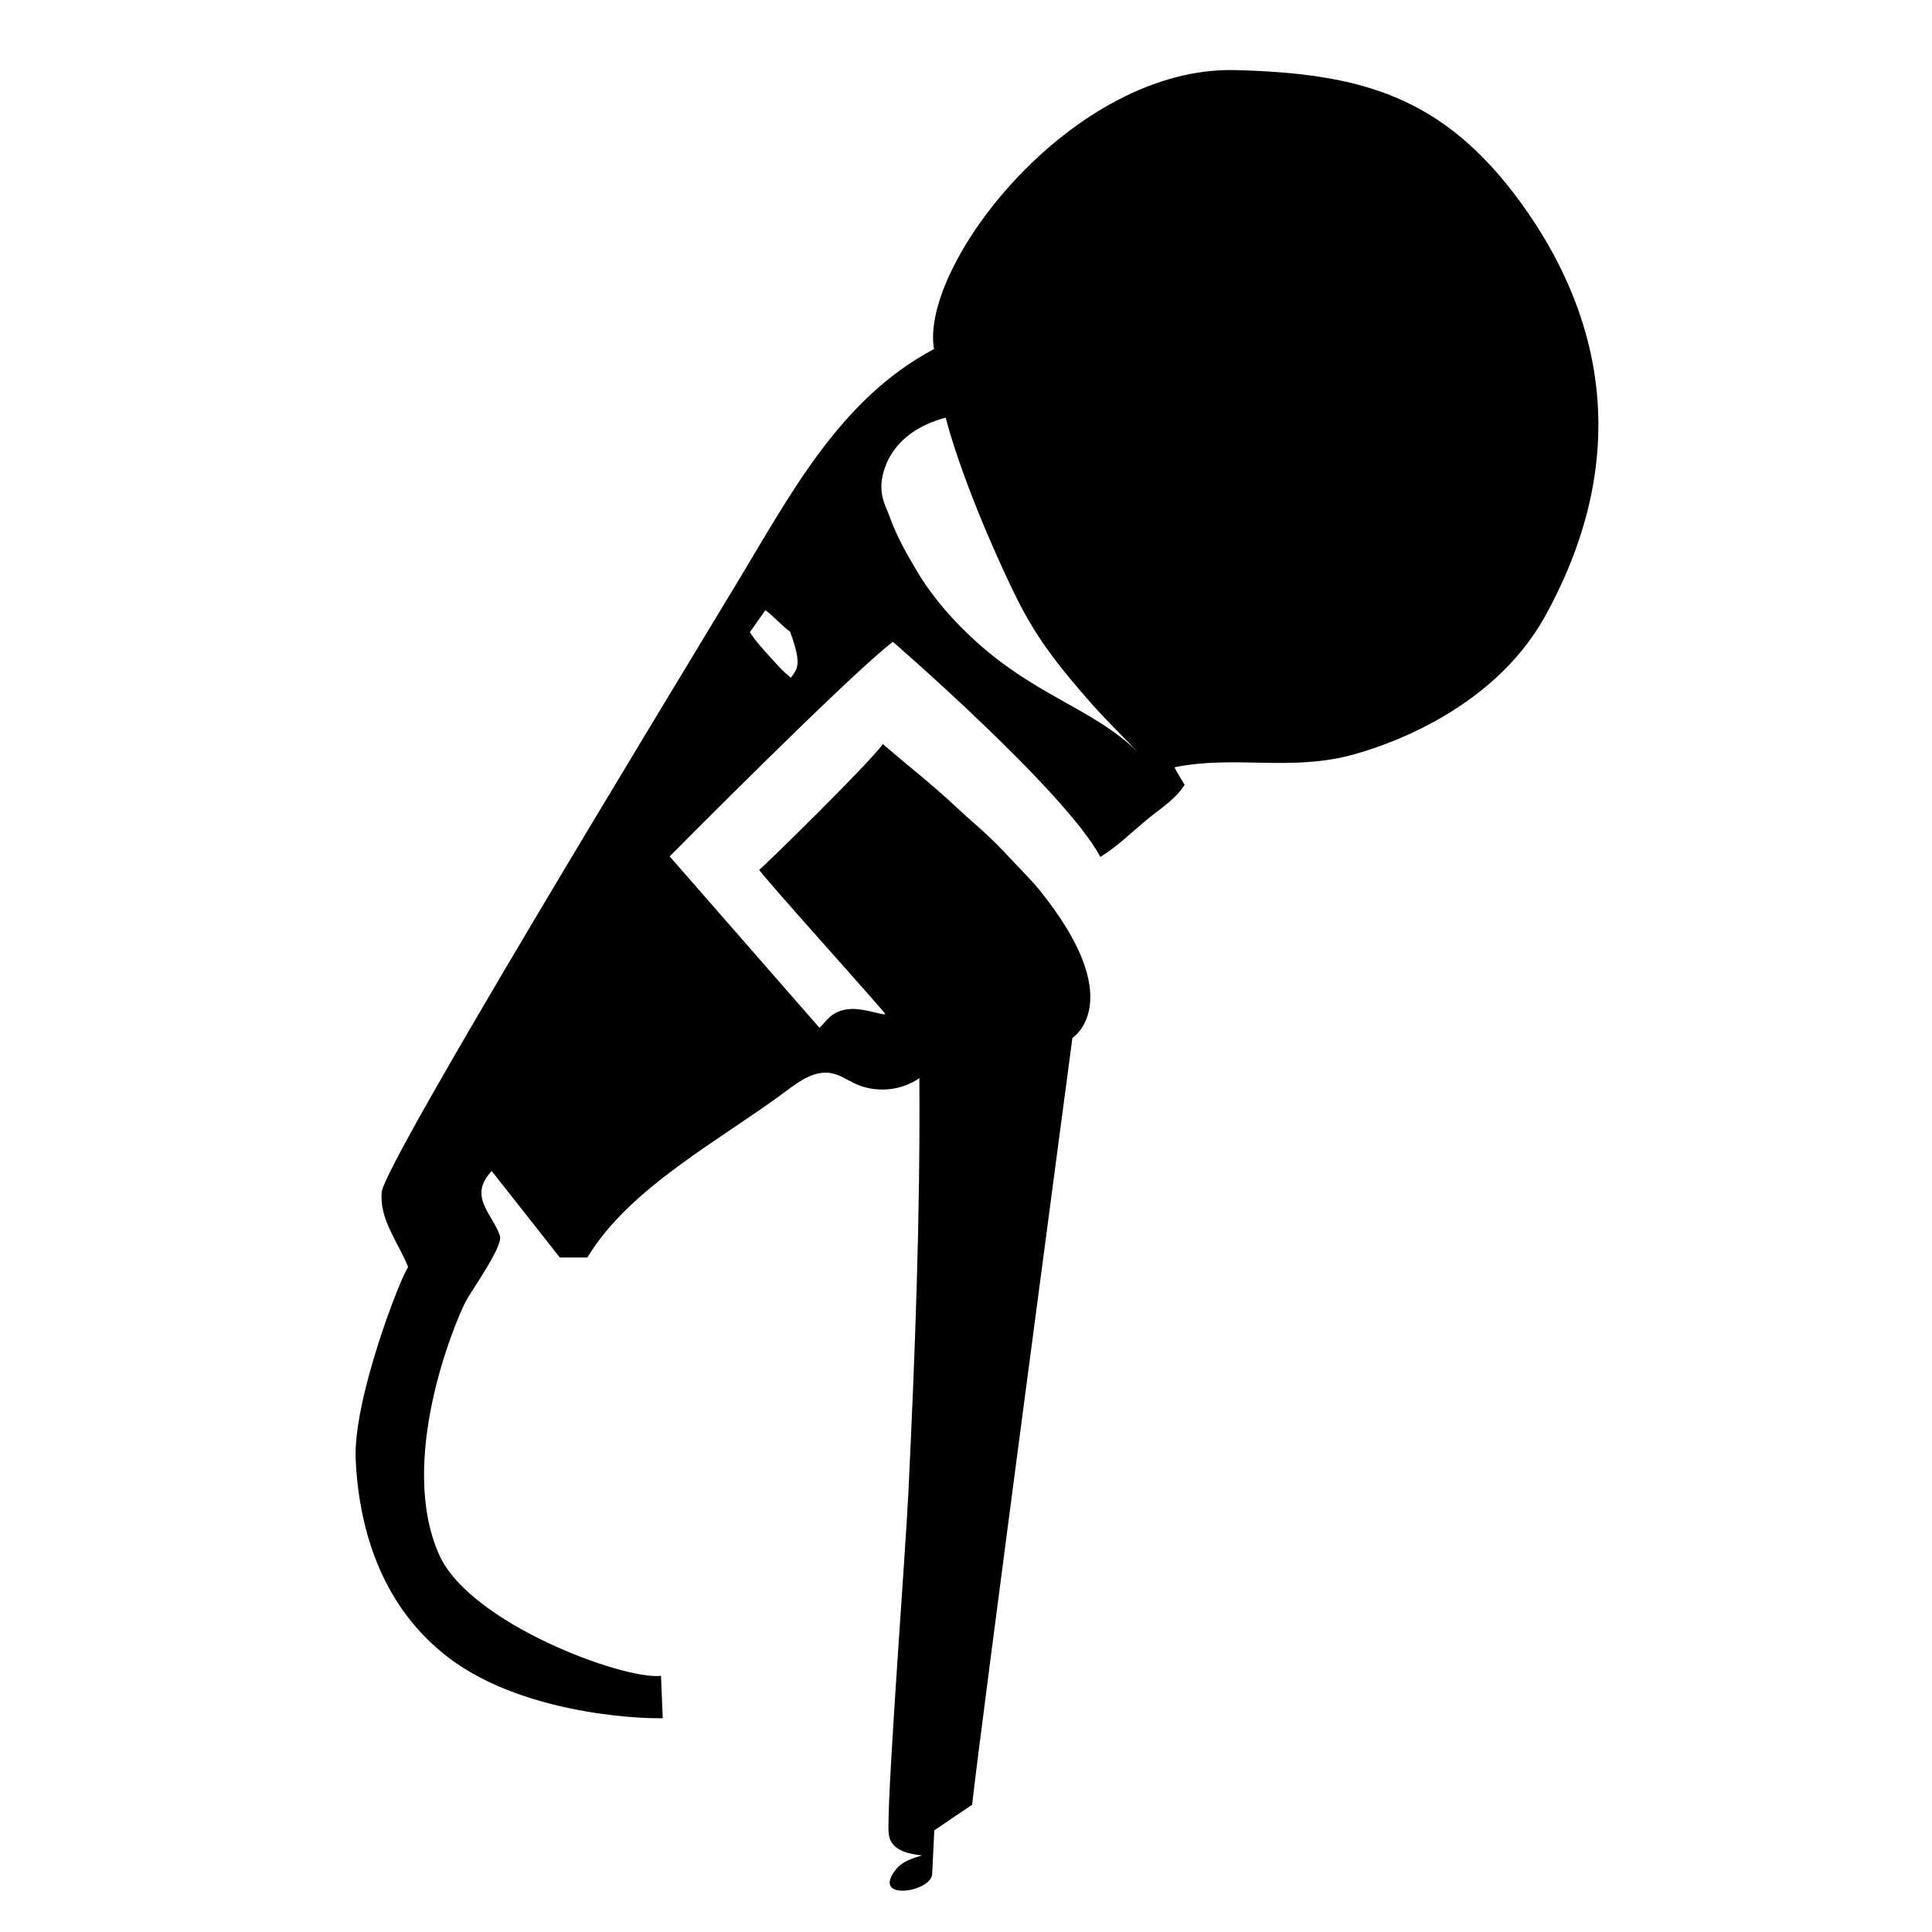
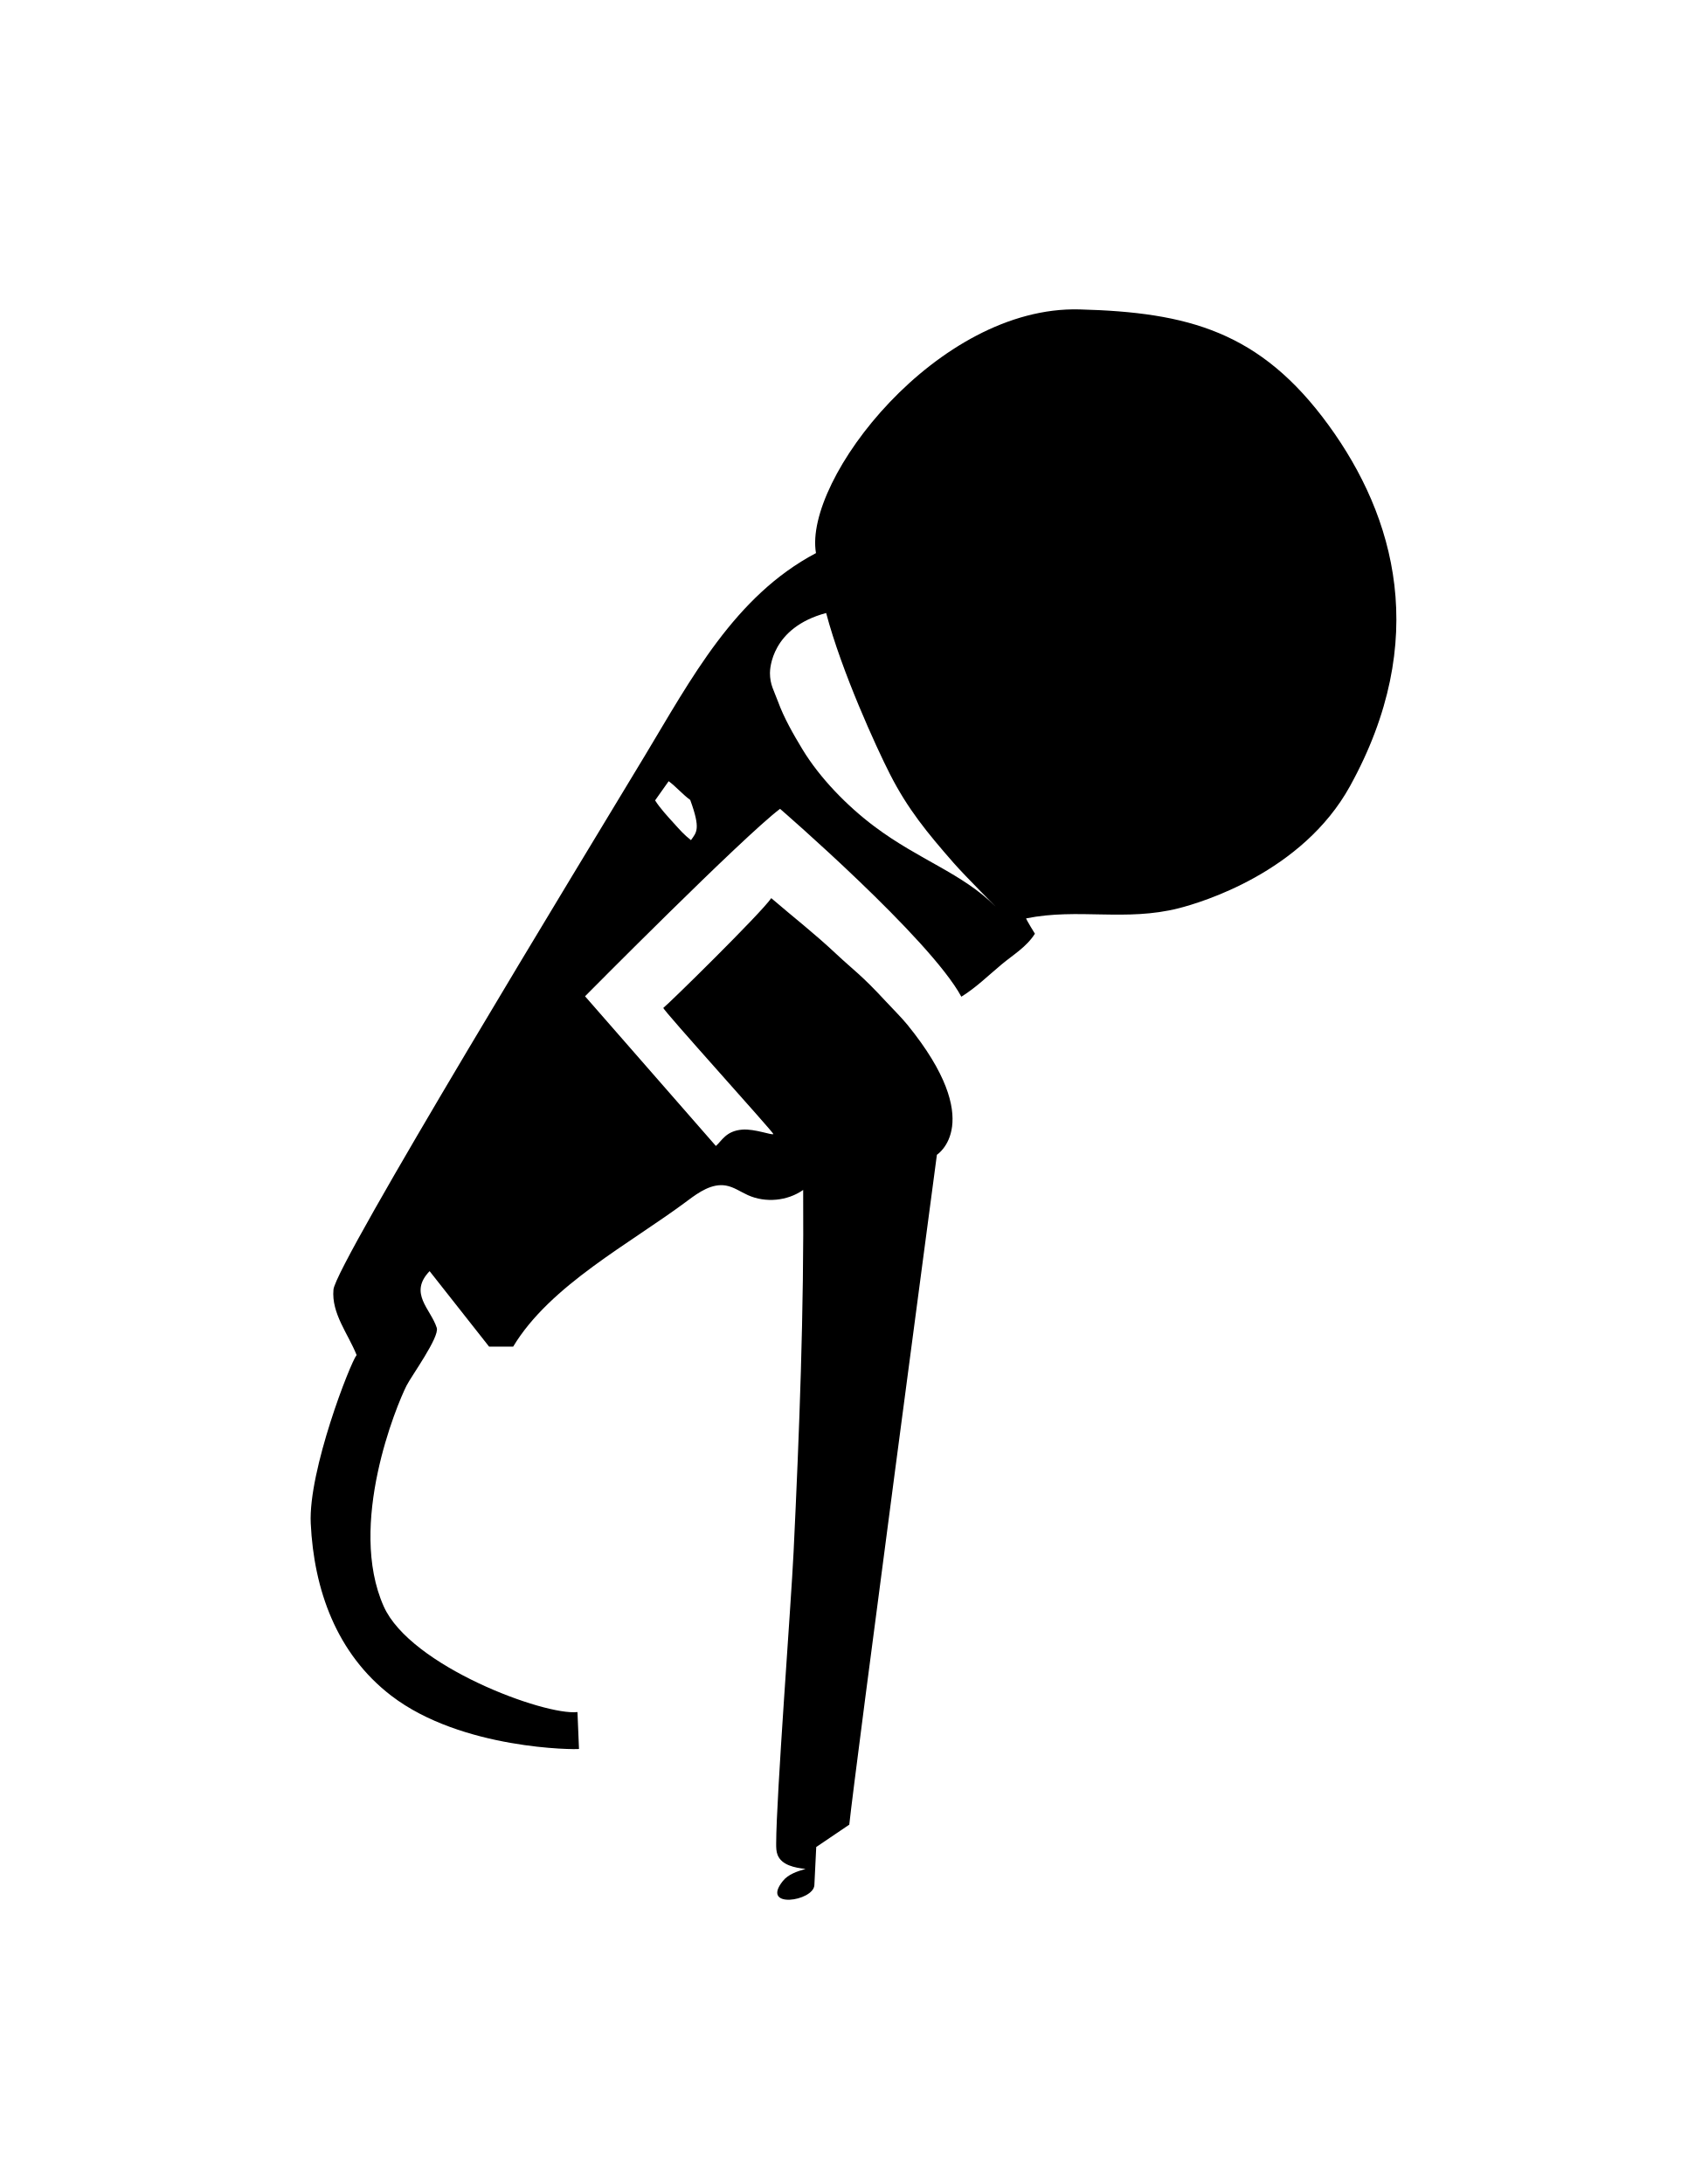
- <svg xmlns="http://www.w3.org/2000/svg" version="1.1" x="0px" y="0px" viewBox="0 0 249 249" style="enable-background:new 0 0 249 249;" xml:space="preserve">
-   <g id="Layer_2" style="display:none;">
- </g>
-   <g id="Circles" style="display:none;">
-     <g style="display:inline;">
-       <path style="fill:#E6E2F1;" d="M124.5,235C63.57,235,14,185.43,14,124.5S63.57,14,124.5,14S235,63.57,235,124.5    S185.43,235,124.5,235z" />
-       <path d="M124.5,28c53.21,0,96.5,43.29,96.5,96.5S177.71,221,124.5,221S28,177.71,28,124.5S71.29,28,124.5,28 M124.5,0    C55.741,0,0,55.741,0,124.5C0,193.259,55.741,249,124.5,249S249,193.259,249,124.5C249,55.741,193.259,0,124.5,0L124.5,0z" />
-     </g>
-   </g>
-   <g id="Layer_2_copy" style="display:none;">
-     <g id="cLBRAx_2_" style="display:inline;">
-       <g>
-         <g>
-           <path style="fill:#F0F0F0;" d="M175.75,60.5C168.965,51.181,161.78,49.286,151,49c-14.125-0.375-27.436,16.909-26.177,24.214      c-8.085,4.267-12.411,12.512-16.965,20.069c-6.102,10.125-30.738,50.555-30.975,53.109c-0.22,2.373,1.468,4.409,2.299,6.508      c-0.619,0.752-4.808,11.475-4.558,16.725c0.312,6.555,2.539,12.931,8,17.125c7,5.375,18.414,5.367,18.651,5.292l-0.151-3.667      c-3.25,0.375-16.595-4.549-19.25-10.5c-3.625-8.125,1.268-19.965,2.272-21.945c0.48-0.947,3.287-4.819,2.997-5.736      c-0.596-1.881-2.83-3.422-0.711-5.632c1.98,2.513,3.93,4.989,5.91,7.502h2.39c3.682-6.123,11.647-10.243,17.358-14.526      c1.113-0.835,2.401-1.715,3.772-1.481c0.789,0.135,1.464,0.625,2.195,0.953c1.753,0.788,3.914,0.585,5.49-0.515      c0.086,12.003-0.376,24.001-0.953,35.987c-0.248,5.148-1.722,24.358-1.73,28.96c-0.001,0.381,0.001,0.773,0.141,1.128      c0.403,1.015,1.692,1.276,2.778,1.391c-0.827,0.243-1.707,0.52-2.248,1.192c-2.27,2.819,3.046,2.024,3.124,0.42      c0.076-1.564,0.143-2.934,0.185-3.788c1.506-1.02,2.604-1.763,3.283-2.222c0.54-5.208,8.705-66.563,8.705-66.563      s5-3.167-2.936-12.924c-0.587-0.721-1.535-1.663-2.147-2.326c-2.457-2.659-3.209-3.1-4.887-4.676      c-2.273-2.133-4.122-3.544-6.488-5.574c-0.977,1.458-10.259,10.574-10.722,10.904c-0.148,0.107,11.005,12.432,10.933,12.536      c-0.108,0.155-1.834-0.536-3.086-0.44c-1.625,0.125-2.031,1.116-2.625,1.625l-13-14.875c0,0,15.724-15.877,19.375-18.625      c0,0,14.888,12.879,18.012,18.669c1.457-0.9,2.679-2.108,3.988-3.199c1.178-0.982,2.48-1.735,3.321-3.059      c0,0-0.825-1.332-0.875-1.523c5.169-1.047,9.883,0.338,15.179-1.013c2.2-0.561,12.26-3.534,17-12.125      C185.875,81.875,182.357,69.574,175.75,60.5z M112.402,101.737c-0.716-0.561-1.109-1.027-1.706-1.685      c-0.583-0.643-1.366-1.483-1.856-2.266l1.347-1.905c0.687,0.494,1.409,1.335,2.143,1.861      C113.396,100.659,112.952,100.958,112.402,101.737z M142.667,108.333c-3.334-3.331-7.542-4.583-12.042-7.958      c-2.687-2.016-5.426-4.81-7.161-7.687c-0.899-1.49-1.814-3.08-2.413-4.719c-0.403-1.1-0.801-1.684-0.801-2.844      c0-0.375,0.125-4.5,5.583-5.958c1.542,5.833,4.995,13.371,6.333,16c1.77,3.477,3.708,5.833,6.333,8.833      C139.667,105.334,143.167,108.834,142.667,108.333z" />
-         </g>
-       </g>
-     </g>
-     <g id="comic" style="display:inline;">
- 	</g>
-   </g>
+ <svg xmlns="http://www.w3.org/2000/svg" version="1.1" baseProfile="tiny" id="Layer_1" x="0px" y="0px" viewBox="0 0 612 792" xml:space="preserve">
  <g id="Layer_2_copy_2">
    <g id="cLBRAx_4_">
      <g>
        <g>
-           <path d="M195.997,26.11c-10.075-13.837-20.743-16.651-36.75-17.076c-20.974-0.557-40.739,25.108-38.869,35.955      c-12.005,6.336-18.428,18.579-25.19,29.799c-9.06,15.034-45.642,75.067-45.993,78.859c-0.326,3.524,2.179,6.547,3.414,9.664      c-0.919,1.116-7.139,17.039-6.767,24.834c0.464,9.733,3.769,19.201,11.879,25.428c10.394,7.981,27.343,7.97,27.695,7.857      l-0.225-5.445c-4.826,0.557-24.641-6.754-28.583-15.591c-5.383-12.064,1.883-29.646,3.374-32.585      c0.713-1.406,4.881-7.156,4.45-8.516c-0.885-2.793-4.202-5.081-1.055-8.362c2.939,3.731,5.836,7.408,8.776,11.139h3.549      c5.467-9.092,17.294-15.209,25.774-21.569c1.653-1.239,3.565-2.547,5.601-2.199c1.172,0.2,2.174,0.928,3.259,1.416      c2.603,1.17,5.812,0.869,8.152-0.765c0.127,17.822-0.559,35.638-1.415,53.436c-0.368,7.645-2.557,36.168-2.569,43.001      c-0.001,0.566,0.001,1.148,0.21,1.674c0.598,1.507,2.512,1.895,4.125,2.066c-1.228,0.361-2.535,0.773-3.338,1.769      c-3.371,4.185,4.523,3.005,4.639,0.624c0.113-2.322,0.213-4.357,0.275-5.625c2.237-1.514,3.867-2.617,4.875-3.3      c0.802-7.733,12.926-98.837,12.926-98.837s7.424-4.702-4.359-19.19c-0.871-1.071-2.279-2.469-3.189-3.454      c-3.648-3.949-4.765-4.603-7.257-6.943c-3.375-3.167-6.121-5.262-9.633-8.277c-1.45,2.166-15.233,15.701-15.92,16.191      c-0.22,0.159,16.34,18.46,16.234,18.614c-0.16,0.231-2.723-0.796-4.583-0.653c-2.413,0.186-3.016,1.657-3.898,2.413      l-19.303-22.087c0,0,23.348-23.575,28.769-27.655c0,0,22.107,19.123,26.745,27.72c2.164-1.336,3.979-3.13,5.922-4.75      c1.749-1.458,3.683-2.577,4.931-4.543c0,0-1.225-1.978-1.3-2.261c7.675-1.555,14.675,0.502,22.539-1.504      c3.267-0.833,18.205-5.248,25.243-18.004C211.031,57.849,205.807,39.584,195.997,26.11z M101.934,87.341      c-1.064-0.833-1.647-1.525-2.533-2.502c-0.866-0.955-2.028-2.202-2.757-3.365l2-2.829c1.021,0.733,2.093,1.982,3.181,2.764      C103.411,85.74,102.751,86.185,101.934,87.341z M146.873,97.136c-4.95-4.946-11.198-6.806-17.88-11.817      c-3.99-2.993-8.057-7.143-10.633-11.414c-1.334-2.212-2.693-4.573-3.583-7.007c-0.598-1.633-1.189-2.5-1.189-4.223      c0-0.557,0.186-6.682,8.29-8.847c2.289,8.662,7.417,19.855,9.404,23.758c2.628,5.162,5.506,8.662,9.404,13.116      C142.419,92.682,147.616,97.879,146.873,97.136z" />
+           <path d="M481.728,154.174c-24.763-34.009-50.983-40.925-90.325-41.97c-51.551-1.369-100.13,61.711-95.533,88.371      c-29.506,15.573-45.293,45.664-61.913,73.241c-22.268,36.951-112.18,184.502-113.043,193.822      c-0.801,8.661,5.356,16.091,8.391,23.752c-2.259,2.743-17.546,41.879-16.632,61.038c1.14,23.922,9.264,47.193,29.197,62.498      c25.547,19.616,67.204,19.589,68.07,19.311l-0.553-13.383c-11.861,1.369-60.563-16.6-70.252-38.32      c-13.231-29.651,4.628-72.865,8.293-80.088c1.752-3.456,11.997-17.588,10.937-20.931c-2.175-6.865-10.328-12.488-2.593-20.552      c7.224,9.17,14.344,18.208,21.57,27.378h8.723c13.437-22.347,42.506-37.381,63.348-53.013c4.063-3.045,8.762-6.26,13.766-5.405      c2.881,0.492,5.343,2.281,8.01,3.48c6.398,2.876,14.285,2.136,20.036-1.88c0.312,43.803-1.374,87.592-3.478,131.337      c-0.904,18.79-6.285,88.895-6.314,105.689c-0.002,1.391,0.002,2.822,0.516,4.114c1.47,3.704,6.174,4.658,10.139,5.078      c-3.018,0.887-6.231,1.9-8.204,4.348c-8.285,10.286,11.117,7.386,11.402,1.534c0.278-5.707,0.523-10.709,0.676-13.825      c5.498-3.721,9.504-6.432,11.982-8.111c1.971-19.006,31.77-242.925,31.77-242.925s18.247-11.557-10.714-47.166      c-2.141-2.632-5.601-6.068-7.838-8.489c-8.966-9.706-11.712-11.313-17.836-17.065c-8.295-7.784-15.044-12.933-23.676-20.343      c-3.564,5.324-37.44,38.59-39.129,39.795c-0.541,0.391,40.161,45.372,39.9,45.75c-0.393,0.568-6.693-1.956-11.264-1.605      c-5.931,0.457-7.413,4.073-9.581,5.931l-47.444-54.286c0,0,57.385-57.943,70.709-67.971c0,0,54.335,47.001,65.735,68.131      c5.319-3.284,9.78-7.693,14.555-11.675c4.299-3.584,9.052-6.334,12.12-11.166c0,0-3.011-4.862-3.195-5.557      c18.864-3.822,36.069,1.234,55.397-3.697c8.03-2.047,44.745-12.899,62.043-44.251      C518.679,232.183,505.839,187.291,481.728,154.174z M250.537,304.669c-2.615-2.047-4.048-3.748-6.226-6.15      c-2.128-2.347-4.984-5.412-6.776-8.271l4.916-6.953c2.509,1.802,5.144,4.871,7.818,6.793      C254.167,300.734,252.545,301.828,250.537,304.669z M360.989,328.744c-12.166-12.156-27.523-16.728-43.946-29.044      c-9.807-7.356-19.803-17.556-26.134-28.054c-3.279-5.437-6.619-11.24-8.806-17.222c-1.47-4.014-2.922-6.145-2.922-10.379      c0-1.369,0.457-16.423,20.375-21.744c5.626,21.29,18.23,48.8,23.113,58.393c6.459,12.687,13.533,21.29,23.113,32.237      C350.042,317.797,362.815,330.57,360.989,328.744z" />
        </g>
      </g>
    </g>
-     <g id="comic_copy">
- 	</g>
  </g>
</svg>
